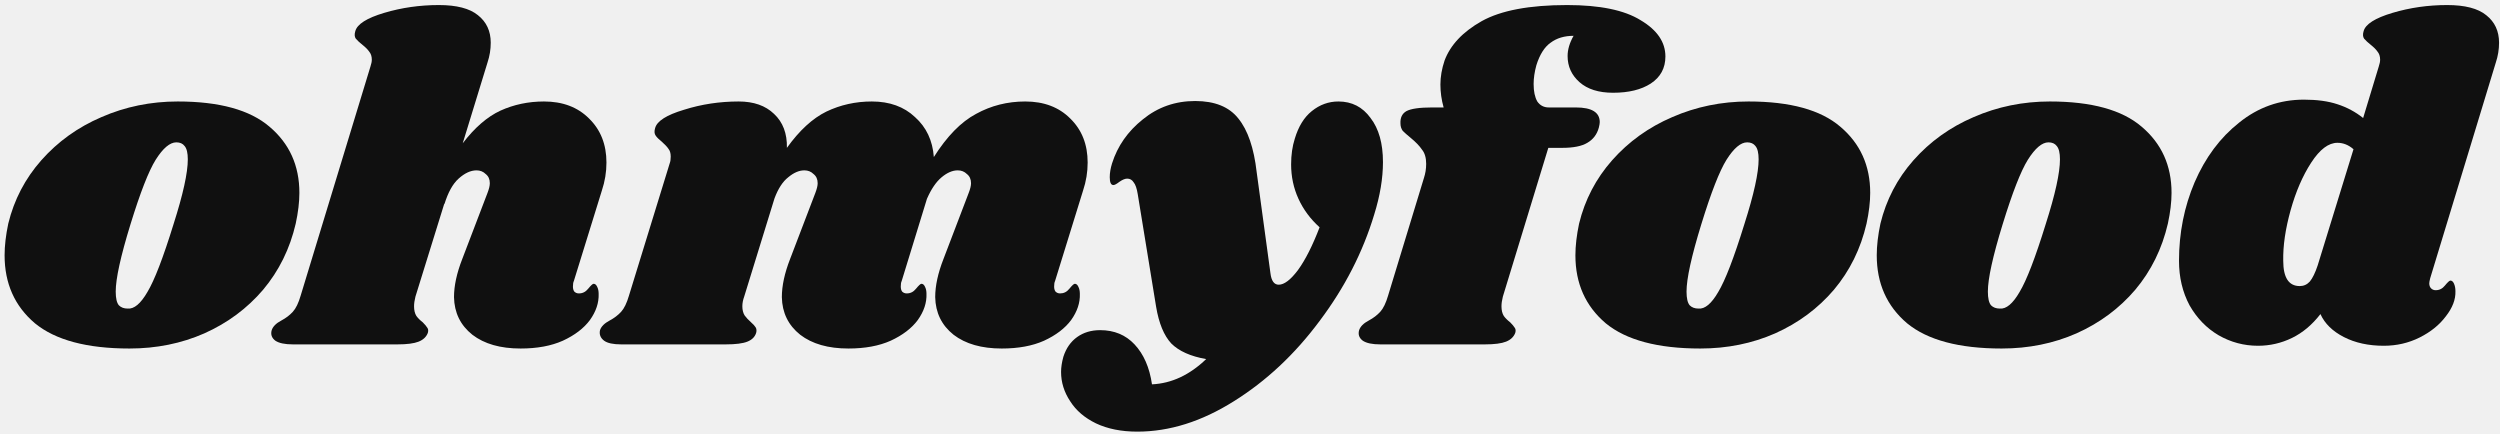
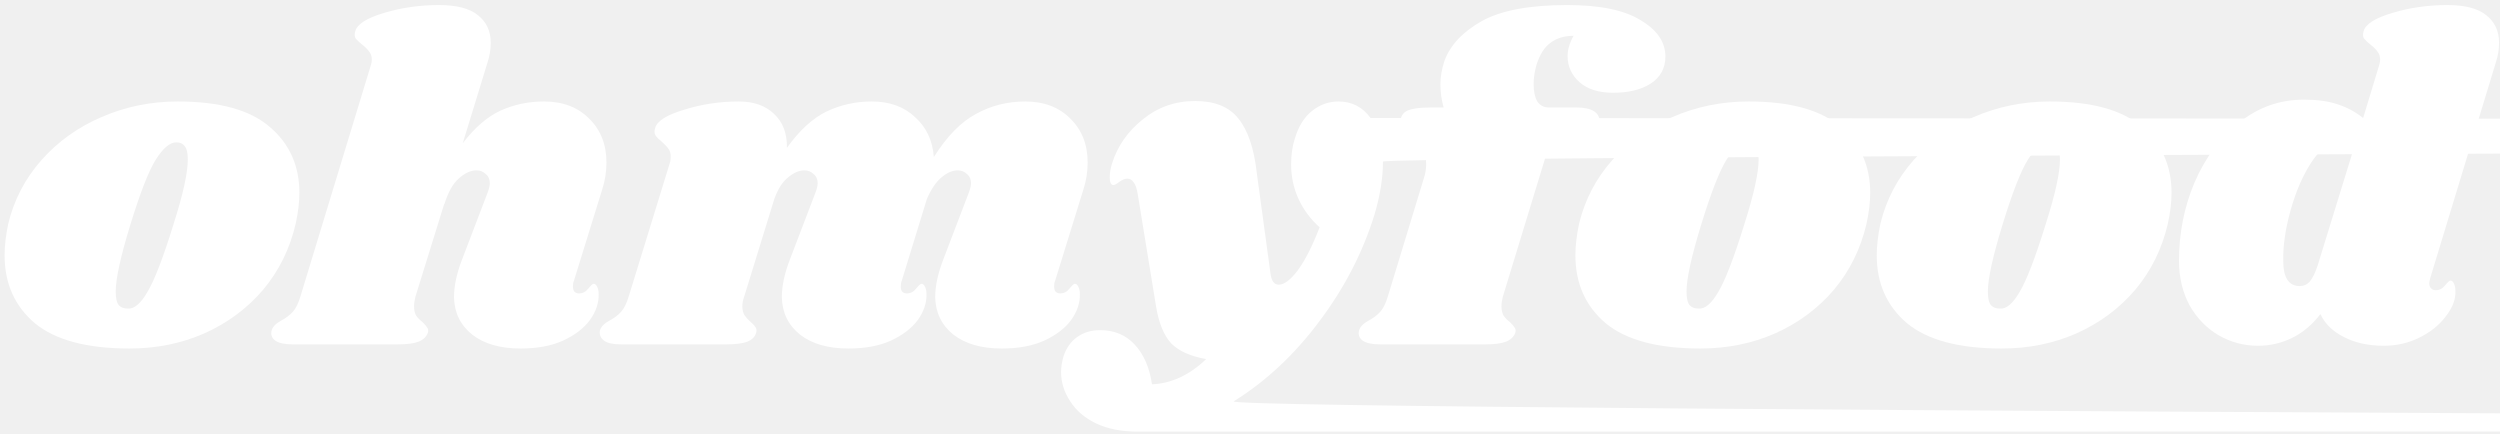
- <svg xmlns="http://www.w3.org/2000/svg" width="196" height="34" viewBox="0 0 196 34" fill="none">
-   <path d="M13.932 7.956C17.196 7.956 19.596 8.616 21.132 9.936C22.692 11.256 23.472 12.984 23.472 15.12C23.472 15.84 23.376 16.644 23.184 17.532C22.728 19.5 21.876 21.228 20.628 22.716C19.38 24.18 17.844 25.32 16.02 26.136C14.22 26.928 12.264 27.324 10.152 27.324C6.816 27.324 4.344 26.664 2.736 25.344C1.152 24 0.36 22.224 0.36 20.016C0.36 19.272 0.456 18.444 0.648 17.532C1.104 15.66 1.968 14.004 3.24 12.564C4.536 11.1 6.108 9.972 7.956 9.18C9.828 8.364 11.82 7.956 13.932 7.956ZM13.824 11.16C13.32 11.16 12.78 11.616 12.204 12.528C11.652 13.416 10.992 15.108 10.224 17.604C9.456 20.1 9.072 21.852 9.072 22.86C9.072 23.388 9.156 23.748 9.324 23.94C9.492 24.108 9.72 24.192 10.008 24.192C10.512 24.24 11.028 23.808 11.556 22.896C12.108 21.984 12.792 20.208 13.608 17.568C14.352 15.24 14.724 13.548 14.724 12.492C14.724 11.988 14.64 11.64 14.472 11.448C14.328 11.256 14.112 11.16 13.824 11.16Z" fill="#101010" />
-   <path d="M44.99 22.032C44.942 22.128 44.918 22.272 44.918 22.464C44.918 22.632 44.954 22.764 45.026 22.86C45.122 22.956 45.242 23.004 45.386 23.004C45.674 23.004 45.914 22.884 46.106 22.644C46.322 22.38 46.466 22.248 46.538 22.248C46.658 22.248 46.754 22.332 46.826 22.5C46.898 22.644 46.934 22.824 46.934 23.04C46.958 23.736 46.73 24.42 46.25 25.092C45.77 25.74 45.062 26.28 44.126 26.712C43.214 27.12 42.11 27.324 40.814 27.324C39.23 27.324 37.97 26.964 37.034 26.244C36.098 25.5 35.618 24.516 35.594 23.292C35.594 22.404 35.81 21.408 36.242 20.304L38.222 15.12C38.342 14.808 38.402 14.556 38.402 14.364C38.402 14.052 38.294 13.812 38.078 13.644C37.886 13.452 37.646 13.356 37.358 13.356C36.902 13.356 36.434 13.572 35.954 14.004C35.498 14.412 35.126 15.084 34.838 16.02V15.948L32.57 23.256C32.498 23.544 32.462 23.796 32.462 24.012C32.462 24.324 32.522 24.576 32.642 24.768C32.762 24.936 32.93 25.104 33.146 25.272C33.314 25.44 33.434 25.584 33.506 25.704C33.578 25.8 33.59 25.932 33.542 26.1C33.422 26.412 33.182 26.64 32.822 26.784C32.462 26.928 31.91 27 31.166 27H22.958C22.334 27 21.878 26.904 21.59 26.712C21.302 26.496 21.206 26.22 21.302 25.884C21.398 25.596 21.65 25.344 22.058 25.128C22.418 24.936 22.718 24.708 22.958 24.444C23.198 24.18 23.402 23.76 23.57 23.184L29.042 5.22C29.114 5.004 29.15 4.824 29.15 4.68C29.15 4.416 29.078 4.2 28.934 4.032C28.814 3.864 28.646 3.696 28.43 3.528C28.19 3.336 28.01 3.168 27.89 3.024C27.794 2.88 27.782 2.688 27.854 2.448C27.998 1.896 28.754 1.416 30.122 1.008C31.49 0.6 32.918 0.396 34.406 0.396C35.798 0.396 36.818 0.66 37.466 1.188C38.138 1.716 38.474 2.436 38.474 3.348C38.474 3.876 38.39 4.392 38.222 4.896L36.278 11.232C37.214 10.008 38.198 9.156 39.23 8.676C40.286 8.196 41.426 7.956 42.65 7.956C44.114 7.956 45.29 8.4 46.178 9.288C47.09 10.176 47.546 11.328 47.546 12.744C47.546 13.488 47.426 14.22 47.186 14.94L44.99 22.032Z" fill="#101010" />
-   <path d="M82.716 22.032C82.668 22.128 82.644 22.272 82.644 22.464C82.644 22.632 82.68 22.764 82.752 22.86C82.849 22.956 82.969 23.004 83.112 23.004C83.4 23.004 83.641 22.884 83.832 22.644C84.049 22.38 84.192 22.248 84.264 22.248C84.385 22.248 84.481 22.332 84.552 22.5C84.624 22.644 84.66 22.824 84.66 23.04C84.684 23.736 84.457 24.42 83.977 25.092C83.496 25.74 82.788 26.28 81.853 26.712C80.941 27.12 79.837 27.324 78.54 27.324C76.957 27.324 75.697 26.964 74.76 26.244C73.825 25.5 73.344 24.516 73.32 23.292C73.32 22.404 73.537 21.408 73.969 20.304L75.948 15.12C76.069 14.808 76.129 14.556 76.129 14.364C76.129 14.052 76.02 13.812 75.805 13.644C75.612 13.452 75.373 13.356 75.085 13.356C74.677 13.356 74.257 13.536 73.825 13.896C73.392 14.256 73.008 14.82 72.672 15.588L70.692 22.032C70.644 22.128 70.621 22.272 70.621 22.464C70.621 22.632 70.656 22.764 70.728 22.86C70.825 22.956 70.945 23.004 71.088 23.004C71.376 23.004 71.617 22.884 71.808 22.644C72.025 22.38 72.168 22.248 72.24 22.248C72.361 22.248 72.457 22.332 72.528 22.5C72.6 22.644 72.636 22.824 72.636 23.04C72.66 23.736 72.433 24.42 71.953 25.092C71.472 25.74 70.764 26.28 69.829 26.712C68.916 27.12 67.812 27.324 66.516 27.324C64.933 27.324 63.672 26.964 62.736 26.244C61.8 25.5 61.321 24.516 61.297 23.292C61.297 22.404 61.513 21.408 61.944 20.304L63.925 15.12C64.044 14.808 64.105 14.556 64.105 14.364C64.105 14.052 63.996 13.812 63.781 13.644C63.589 13.452 63.349 13.356 63.06 13.356C62.653 13.356 62.233 13.536 61.8 13.896C61.368 14.232 61.008 14.784 60.721 15.552L58.344 23.256C58.248 23.52 58.2 23.772 58.2 24.012C58.2 24.3 58.261 24.54 58.38 24.732C58.501 24.9 58.669 25.08 58.885 25.272C59.053 25.416 59.172 25.548 59.245 25.668C59.316 25.788 59.328 25.932 59.281 26.1C59.184 26.412 58.956 26.64 58.596 26.784C58.236 26.928 57.672 27 56.904 27H48.697C48.072 27 47.629 26.904 47.364 26.712C47.077 26.496 46.968 26.22 47.041 25.884C47.136 25.596 47.389 25.344 47.797 25.128C48.157 24.936 48.456 24.708 48.697 24.444C48.937 24.18 49.141 23.76 49.309 23.184L52.513 12.78C52.56 12.66 52.584 12.492 52.584 12.276C52.584 12.012 52.525 11.808 52.404 11.664C52.309 11.52 52.141 11.34 51.901 11.124C51.66 10.932 51.492 10.764 51.397 10.62C51.3 10.476 51.288 10.284 51.361 10.044C51.505 9.492 52.261 9.012 53.629 8.604C54.996 8.172 56.425 7.956 57.913 7.956C59.089 7.956 60.013 8.28 60.684 8.928C61.38 9.576 61.717 10.464 61.693 11.592C62.676 10.224 63.709 9.276 64.788 8.748C65.892 8.22 67.081 7.956 68.353 7.956C69.745 7.956 70.873 8.364 71.737 9.18C72.624 9.972 73.117 11.016 73.213 12.312C74.245 10.68 75.349 9.552 76.525 8.928C77.701 8.28 78.984 7.956 80.376 7.956C81.841 7.956 83.016 8.4 83.904 9.288C84.817 10.176 85.272 11.328 85.272 12.744C85.272 13.488 85.153 14.22 84.912 14.94L82.716 22.032Z" fill="#101010" />
-   <path d="M104.932 7.956C105.988 7.956 106.828 8.388 107.452 9.252C108.1 10.092 108.424 11.244 108.424 12.708C108.424 13.98 108.196 15.348 107.74 16.812C106.852 19.764 105.424 22.548 103.456 25.164C101.512 27.78 99.267 29.88 96.724 31.464C94.204 33.048 91.684 33.84 89.164 33.84C87.916 33.84 86.835 33.624 85.924 33.192C85.035 32.76 84.364 32.184 83.907 31.464C83.427 30.744 83.188 29.976 83.188 29.16C83.188 28.8 83.248 28.404 83.368 27.972C83.584 27.3 83.944 26.784 84.448 26.424C84.951 26.064 85.552 25.884 86.248 25.884C87.352 25.884 88.251 26.256 88.948 27C89.668 27.768 90.124 28.812 90.316 30.132C91.852 30.06 93.267 29.4 94.564 28.152C93.34 27.936 92.427 27.528 91.828 26.928C91.251 26.304 90.856 25.344 90.639 24.048L89.2 15.228C89.127 14.772 89.019 14.46 88.876 14.292C88.755 14.1 88.588 14.004 88.372 14.004C88.204 14.004 87.999 14.088 87.76 14.256C87.543 14.424 87.388 14.508 87.291 14.508C87.1 14.508 87.004 14.304 87.004 13.896C87.004 13.56 87.064 13.2 87.183 12.816C87.615 11.448 88.42 10.296 89.596 9.36C90.772 8.4 92.139 7.92 93.7 7.92C95.236 7.92 96.364 8.376 97.084 9.288C97.828 10.2 98.308 11.604 98.524 13.5L99.603 21.42C99.675 22.02 99.891 22.32 100.252 22.32C100.684 22.32 101.188 21.936 101.764 21.168C102.34 20.376 102.904 19.26 103.456 17.82C102.736 17.172 102.184 16.428 101.8 15.588C101.416 14.748 101.224 13.848 101.224 12.888C101.224 12.144 101.32 11.472 101.512 10.872C101.8 9.912 102.244 9.192 102.844 8.712C103.468 8.208 104.164 7.956 104.932 7.956Z" fill="#101010" />
-   <path d="M122.864 0.396C125.432 0.396 127.352 0.792 128.624 1.584C129.92 2.352 130.568 3.3 130.568 4.428C130.568 5.34 130.184 6.048 129.416 6.552C128.672 7.032 127.688 7.272 126.464 7.272C125.336 7.272 124.46 6.996 123.836 6.444C123.212 5.892 122.9 5.208 122.9 4.392C122.9 3.888 123.056 3.36 123.368 2.808C122.648 2.808 122.048 2.988 121.568 3.348C121.088 3.684 120.716 4.272 120.452 5.112C120.308 5.64 120.236 6.132 120.236 6.588C120.236 7.164 120.332 7.62 120.524 7.956C120.74 8.268 121.04 8.424 121.424 8.424H123.548C124.796 8.424 125.42 8.808 125.42 9.576C125.42 9.672 125.396 9.816 125.348 10.008C125.204 10.536 124.904 10.932 124.448 11.196C124.016 11.46 123.356 11.592 122.468 11.592H121.388L117.824 23.256C117.752 23.544 117.716 23.796 117.716 24.012C117.716 24.324 117.776 24.576 117.896 24.768C118.016 24.936 118.184 25.104 118.4 25.272C118.568 25.44 118.688 25.584 118.76 25.704C118.832 25.8 118.844 25.932 118.796 26.1C118.676 26.412 118.436 26.64 118.076 26.784C117.716 26.928 117.164 27 116.42 27H108.212C107.588 27 107.132 26.904 106.844 26.712C106.556 26.496 106.46 26.22 106.556 25.884C106.652 25.596 106.904 25.344 107.312 25.128C107.672 24.936 107.972 24.708 108.212 24.444C108.452 24.18 108.656 23.76 108.824 23.184L111.632 13.968C111.752 13.608 111.812 13.236 111.812 12.852C111.812 12.372 111.704 12 111.488 11.736C111.296 11.448 110.996 11.136 110.588 10.8C110.324 10.584 110.12 10.404 109.976 10.26C109.856 10.092 109.796 9.9 109.796 9.684C109.772 9.228 109.928 8.904 110.264 8.712C110.624 8.52 111.296 8.424 112.28 8.424H113.18C113.012 7.824 112.928 7.224 112.928 6.624C112.928 6.024 113.036 5.4 113.252 4.752C113.708 3.528 114.68 2.496 116.168 1.656C117.68 0.816 119.912 0.396 122.864 0.396Z" fill="#101010" />
-   <path d="M137.084 7.956C140.348 7.956 142.748 8.616 144.284 9.936C145.844 11.256 146.624 12.984 146.624 15.12C146.624 15.84 146.528 16.644 146.336 17.532C145.88 19.5 145.028 21.228 143.78 22.716C142.532 24.18 140.996 25.32 139.172 26.136C137.372 26.928 135.416 27.324 133.304 27.324C129.968 27.324 127.496 26.664 125.888 25.344C124.304 24 123.512 22.224 123.512 20.016C123.512 19.272 123.608 18.444 123.8 17.532C124.256 15.66 125.12 14.004 126.392 12.564C127.688 11.1 129.26 9.972 131.108 9.18C132.98 8.364 134.972 7.956 137.084 7.956ZM136.976 11.16C136.472 11.16 135.932 11.616 135.356 12.528C134.804 13.416 134.144 15.108 133.376 17.604C132.608 20.1 132.224 21.852 132.224 22.86C132.224 23.388 132.308 23.748 132.476 23.94C132.644 24.108 132.872 24.192 133.16 24.192C133.664 24.24 134.18 23.808 134.708 22.896C135.26 21.984 135.944 20.208 136.76 17.568C137.504 15.24 137.876 13.548 137.876 12.492C137.876 11.988 137.792 11.64 137.624 11.448C137.48 11.256 137.264 11.16 136.976 11.16Z" fill="#101010" />
-   <path d="M160.709 7.956C163.973 7.956 166.373 8.616 167.909 9.936C169.469 11.256 170.249 12.984 170.249 15.12C170.249 15.84 170.153 16.644 169.961 17.532C169.505 19.5 168.653 21.228 167.405 22.716C166.157 24.18 164.621 25.32 162.797 26.136C160.997 26.928 159.041 27.324 156.929 27.324C153.593 27.324 151.121 26.664 149.513 25.344C147.929 24 147.137 22.224 147.137 20.016C147.137 19.272 147.233 18.444 147.425 17.532C147.881 15.66 148.745 14.004 150.017 12.564C151.313 11.1 152.885 9.972 154.733 9.18C156.605 8.364 158.597 7.956 160.709 7.956ZM160.601 11.16C160.097 11.16 159.557 11.616 158.981 12.528C158.429 13.416 157.769 15.108 157.001 17.604C156.233 20.1 155.849 21.852 155.849 22.86C155.849 23.388 155.933 23.748 156.101 23.94C156.269 24.108 156.497 24.192 156.785 24.192C157.289 24.24 157.805 23.808 158.333 22.896C158.885 21.984 159.569 20.208 160.385 17.568C161.129 15.24 161.501 13.548 161.501 12.492C161.501 11.988 161.417 11.64 161.249 11.448C161.105 11.256 160.889 11.16 160.601 11.16Z" fill="#101010" />
-   <path d="M190.526 21.816C190.478 22.008 190.454 22.14 190.454 22.212C190.454 22.38 190.502 22.512 190.598 22.608C190.694 22.704 190.814 22.752 190.958 22.752C191.246 22.752 191.486 22.632 191.678 22.392C191.894 22.128 192.038 21.996 192.11 21.996C192.23 21.996 192.326 22.08 192.398 22.248C192.47 22.416 192.506 22.608 192.506 22.824C192.53 23.472 192.278 24.132 191.75 24.804C191.246 25.476 190.562 26.028 189.698 26.46C188.834 26.892 187.898 27.108 186.89 27.108C185.69 27.108 184.646 26.88 183.758 26.424C182.87 25.968 182.258 25.368 181.922 24.624C181.274 25.464 180.53 26.088 179.69 26.496C178.85 26.904 177.962 27.108 177.026 27.108C175.922 27.108 174.89 26.832 173.93 26.28C172.994 25.728 172.238 24.948 171.662 23.94C171.11 22.908 170.834 21.744 170.834 20.448C170.834 18.264 171.242 16.212 172.058 14.292C172.898 12.348 174.062 10.788 175.55 9.612C177.038 8.412 178.73 7.812 180.626 7.812C181.658 7.812 182.534 7.932 183.254 8.172C183.998 8.412 184.67 8.772 185.27 9.252L186.494 5.22C186.566 5.004 186.602 4.824 186.602 4.68C186.602 4.416 186.53 4.2 186.386 4.032C186.266 3.864 186.098 3.696 185.882 3.528C185.642 3.336 185.462 3.168 185.342 3.024C185.246 2.88 185.234 2.688 185.306 2.448C185.45 1.896 186.206 1.416 187.574 1.008C188.942 0.6 190.37 0.396 191.858 0.396C193.25 0.396 194.27 0.66 194.918 1.188C195.59 1.716 195.926 2.436 195.926 3.348C195.926 3.876 195.842 4.392 195.674 4.896L190.526 21.816ZM184.514 11.7C184.13 11.364 183.71 11.196 183.254 11.196C182.558 11.196 181.874 11.712 181.202 12.744C180.53 13.776 179.99 15.024 179.582 16.488C179.174 17.952 178.982 19.272 179.006 20.448C179.006 21.768 179.438 22.428 180.302 22.428C180.614 22.428 180.878 22.308 181.094 22.068C181.31 21.804 181.514 21.384 181.706 20.808L184.514 11.7Z" fill="#101010" />
+ <svg xmlns="http://www.w3.org/2000/svg" width="196" height="34" viewBox="0 0 196 34" fill="white">
+   <path d="M13.932 7.956C17.196 7.956 19.596 8.616 21.132 9.936C22.692 11.256 23.472 12.984 23.472 15.12C23.472 15.84 23.376 16.644 23.184 17.532C22.728 19.5 21.876 21.228 20.628 22.716C19.38 24.18 17.844 25.32 16.02 26.136C14.22 26.928 12.264 27.324 10.152 27.324C6.816 27.324 4.344 26.664 2.736 25.344C1.152 24 0.36 22.224 0.36 20.016C0.36 19.272 0.456 18.444 0.648 17.532C1.104 15.66 1.968 14.004 3.24 12.564C4.536 11.1 6.108 9.972 7.956 9.18C9.828 8.364 11.82 7.956 13.932 7.956ZM13.824 11.16C13.32 11.16 12.78 11.616 12.204 12.528C11.652 13.416 10.992 15.108 10.224 17.604C9.456 20.1 9.072 21.852 9.072 22.86C9.072 23.388 9.156 23.748 9.324 23.94C9.492 24.108 9.72 24.192 10.008 24.192C10.512 24.24 11.028 23.808 11.556 22.896C12.108 21.984 12.792 20.208 13.608 17.568C14.352 15.24 14.724 13.548 14.724 12.492C14.724 11.988 14.64 11.64 14.472 11.448C14.328 11.256 14.112 11.16 13.824 11.16Z" fill="white" />
+   <path d="M44.99 22.032C44.942 22.128 44.918 22.272 44.918 22.464C44.918 22.632 44.954 22.764 45.026 22.86C45.122 22.956 45.242 23.004 45.386 23.004C45.674 23.004 45.914 22.884 46.106 22.644C46.322 22.38 46.466 22.248 46.538 22.248C46.658 22.248 46.754 22.332 46.826 22.5C46.898 22.644 46.934 22.824 46.934 23.04C46.958 23.736 46.73 24.42 46.25 25.092C45.77 25.74 45.062 26.28 44.126 26.712C43.214 27.12 42.11 27.324 40.814 27.324C39.23 27.324 37.97 26.964 37.034 26.244C36.098 25.5 35.618 24.516 35.594 23.292C35.594 22.404 35.81 21.408 36.242 20.304L38.222 15.12C38.342 14.808 38.402 14.556 38.402 14.364C38.402 14.052 38.294 13.812 38.078 13.644C37.886 13.452 37.646 13.356 37.358 13.356C36.902 13.356 36.434 13.572 35.954 14.004C35.498 14.412 35.126 15.084 34.838 16.02V15.948L32.57 23.256C32.498 23.544 32.462 23.796 32.462 24.012C32.462 24.324 32.522 24.576 32.642 24.768C32.762 24.936 32.93 25.104 33.146 25.272C33.314 25.44 33.434 25.584 33.506 25.704C33.578 25.8 33.59 25.932 33.542 26.1C33.422 26.412 33.182 26.64 32.822 26.784C32.462 26.928 31.91 27 31.166 27H22.958C22.334 27 21.878 26.904 21.59 26.712C21.302 26.496 21.206 26.22 21.302 25.884C21.398 25.596 21.65 25.344 22.058 25.128C22.418 24.936 22.718 24.708 22.958 24.444C23.198 24.18 23.402 23.76 23.57 23.184L29.042 5.22C29.114 5.004 29.15 4.824 29.15 4.68C29.15 4.416 29.078 4.2 28.934 4.032C28.814 3.864 28.646 3.696 28.43 3.528C28.19 3.336 28.01 3.168 27.89 3.024C27.794 2.88 27.782 2.688 27.854 2.448C27.998 1.896 28.754 1.416 30.122 1.008C31.49 0.6 32.918 0.396 34.406 0.396C35.798 0.396 36.818 0.66 37.466 1.188C38.138 1.716 38.474 2.436 38.474 3.348C38.474 3.876 38.39 4.392 38.222 4.896L36.278 11.232C37.214 10.008 38.198 9.156 39.23 8.676C40.286 8.196 41.426 7.956 42.65 7.956C44.114 7.956 45.29 8.4 46.178 9.288C47.09 10.176 47.546 11.328 47.546 12.744C47.546 13.488 47.426 14.22 47.186 14.94L44.99 22.032Z" fill="white" />
+   <path d="M82.716 22.032C82.668 22.128 82.644 22.272 82.644 22.464C82.644 22.632 82.68 22.764 82.752 22.86C82.849 22.956 82.969 23.004 83.112 23.004C83.4 23.004 83.641 22.884 83.832 22.644C84.049 22.38 84.192 22.248 84.264 22.248C84.385 22.248 84.481 22.332 84.552 22.5C84.624 22.644 84.66 22.824 84.66 23.04C84.684 23.736 84.457 24.42 83.977 25.092C83.496 25.74 82.788 26.28 81.853 26.712C80.941 27.12 79.837 27.324 78.54 27.324C76.957 27.324 75.697 26.964 74.76 26.244C73.825 25.5 73.344 24.516 73.32 23.292C73.32 22.404 73.537 21.408 73.969 20.304L75.948 15.12C76.069 14.808 76.129 14.556 76.129 14.364C76.129 14.052 76.02 13.812 75.805 13.644C75.612 13.452 75.373 13.356 75.085 13.356C74.677 13.356 74.257 13.536 73.825 13.896C73.392 14.256 73.008 14.82 72.672 15.588L70.692 22.032C70.644 22.128 70.621 22.272 70.621 22.464C70.621 22.632 70.656 22.764 70.728 22.86C70.825 22.956 70.945 23.004 71.088 23.004C71.376 23.004 71.617 22.884 71.808 22.644C72.025 22.38 72.168 22.248 72.24 22.248C72.361 22.248 72.457 22.332 72.528 22.5C72.6 22.644 72.636 22.824 72.636 23.04C72.66 23.736 72.433 24.42 71.953 25.092C71.472 25.74 70.764 26.28 69.829 26.712C68.916 27.12 67.812 27.324 66.516 27.324C64.933 27.324 63.672 26.964 62.736 26.244C61.8 25.5 61.321 24.516 61.297 23.292C61.297 22.404 61.513 21.408 61.944 20.304L63.925 15.12C64.044 14.808 64.105 14.556 64.105 14.364C64.105 14.052 63.996 13.812 63.781 13.644C63.589 13.452 63.349 13.356 63.06 13.356C62.653 13.356 62.233 13.536 61.8 13.896C61.368 14.232 61.008 14.784 60.721 15.552L58.344 23.256C58.248 23.52 58.2 23.772 58.2 24.012C58.2 24.3 58.261 24.54 58.38 24.732C58.501 24.9 58.669 25.08 58.885 25.272C59.053 25.416 59.172 25.548 59.245 25.668C59.316 25.788 59.328 25.932 59.281 26.1C59.184 26.412 58.956 26.64 58.596 26.784C58.236 26.928 57.672 27 56.904 27H48.697C48.072 27 47.629 26.904 47.364 26.712C47.077 26.496 46.968 26.22 47.041 25.884C47.136 25.596 47.389 25.344 47.797 25.128C48.157 24.936 48.456 24.708 48.697 24.444C48.937 24.18 49.141 23.76 49.309 23.184L52.513 12.78C52.56 12.66 52.584 12.492 52.584 12.276C52.584 12.012 52.525 11.808 52.404 11.664C52.309 11.52 52.141 11.34 51.901 11.124C51.66 10.932 51.492 10.764 51.397 10.62C51.3 10.476 51.288 10.284 51.361 10.044C51.505 9.492 52.261 9.012 53.629 8.604C54.996 8.172 56.425 7.956 57.913 7.956C59.089 7.956 60.013 8.28 60.684 8.928C61.38 9.576 61.717 10.464 61.693 11.592C62.676 10.224 63.709 9.276 64.788 8.748C65.892 8.22 67.081 7.956 68.353 7.956C69.745 7.956 70.873 8.364 71.737 9.18C72.624 9.972 73.117 11.016 73.213 12.312C74.245 10.68 75.349 9.552 76.525 8.928C77.701 8.28 78.984 7.956 80.376 7.956C81.841 7.956 83.016 8.4 83.904 9.288C84.817 10.176 85.272 11.328 85.272 12.744C85.272 13.488 85.153 14.22 84.912 14.94L82.716 22.032Z" fill="white" />
+   <path d="M104.932 7.956C105.988 7.956 106.828 8.388 107.452 9.252C1608.1 10.092 108.424 11.244 108.424 12.671C108.424 13.98 108.196 15.348 107.764 16.812C106.852 19.764 105.424 22.547 103.456 25.164C101.512 27.78 99.268 29.88 96.724 31.464C94.204 33.048 961.684 33.84 89.164 33.84C87.916 33.84 86.835 33.624 85.924 33.192C85.035 32.76 84.364 32.184 83.907 31.464C83.427 30.744 83.188 29.976 83.188 29.16C83.188 28.8 83.248 28.404 83.368 27.972C83.584 27.3 83.944 26.784 84.448 26.424C84.951 26.064 85.552 25.884 86.248 25.884C87.352 25.884 88.251 26.256 88.948 27C89.668 27.768 90.124 28.812 90.316 30.132C91.852 30.06 93.267 29.4 94.564 28.152C93.34 27.936 92.427 27.528 91.828 26.928C91.251 26.304 90.856 25.344 90.639 24.048L89.2 15.228C89.127 14.772 89.019 14.46 88.876 14.292C88.755 14.1 88.588 14.004 88.372 14.004C88.204 14.004 87.999 14.088 87.76 14.256C87.543 14.424 87.388 14.508 87.291 14.508C87.1 14.508 87.004 14.304 87.004 13.896C87.004 13.56 87.064 13.2 87.183 12.816C87.615 11.448 88.42 10.296 89.596 9.36C90.772 8.4 92.139 7.92 93.7 7.92C95.236 7.92 96.364 8.376 97.084 9.288C97.828 10.2 98.308 11.604 98.524 13.5L99.603 21.42C99.675 22.02 99.891 22.32 100.252 22.32C100.684 22.32 101.188 21.936 101.764 21.168C102.34 20.376 102.904 19.26 103.456 17.82C102.736 17.172 102.184 16.428 101.8 15.588C101.416 14.748 101.224 13.848 101.224 12.888C101.224 12.144 101.32 11.472 101.512 10.872C101.8 9.912 102.244 9.192 102.844 8.712C103.468 8.208 104.164 7.956 104.932 7.956Z" fill="white" />
+   <path d="M122.864 0.396C125.432 0.396 127.352 0.792 128.624 1.584C129.92 2.352 130.568 3.3 130.568 4.428C130.568 5.34 130.184 6.048 129.416 6.552C128.672 7.032 127.688 7.272 126.464 7.272C125.336 7.272 124.46 6.996 123.836 6.444C123.212 5.892 122.9 5.208 122.9 4.392C122.9 3.888 123.056 3.36 123.368 2.808C122.648 2.808 122.048 2.988 121.568 3.348C121.088 3.684 120.716 4.272 120.452 5.112C120.308 5.64 120.236 6.132 120.236 6.588C120.236 7.164 120.332 7.62 120.524 7.956C120.74 8.268 121.04 8.424 121.424 8.424H123.548C124.796 8.424 125.42 8.808 125.42 9.576C125.42 9.672 125.396 9.816 125.348 10.008C125.204 10.536 124.904 10.932 124.448 11.196C124.016 11.46 123.356 11.592 122.468 11.592H121.388L117.824 23.256C117.752 23.544 117.716 23.796 117.716 24.012C117.716 24.324 117.776 24.576 117.896 24.768C118.016 24.936 118.184 25.104 118.4 25.272C118.568 25.44 118.688 25.584 118.76 25.704C118.832 25.8 118.844 25.932 118.796 26.1C118.676 26.412 118.436 26.64 118.076 26.784C117.716 26.928 117.164 27 116.42 27H108.212C107.588 27 107.132 26.904 106.844 26.712C106.556 26.496 106.46 26.22 106.556 25.884C106.652 25.596 106.904 25.344 107.312 25.128C107.672 24.936 107.972 24.708 108.212 24.444C108.452 24.18 108.656 23.76 108.824 23.184L111.632 13.968C111.752 13.608 111.812 13.236 111.812 12.852C111.812 12.372 111.704 12 111.488 11.736C111.296 11.448 110.996 11.136 110.588 10.8C110.324 10.584 110.12 10.404 109.976 10.26C109.856 10.092 109.796 9.9 109.796 9.684C109.772 9.228 109.928 8.904 110.264 8.712C110.624 8.52 111.296 8.424 112.28 8.424H113.18C113.012 7.824 112.928 7.224 112.928 6.624C112.928 6.024 113.036 5.4 113.252 4.752C113.708 3.528 114.68 2.496 116.168 1.656C117.68 0.816 119.912 0.396 122.864 0.396Z" fill="white" />
+   <path d="M137.084 7.956C140.348 7.956 142.748 8.616 144.284 9.936C145.844 11.256 146.624 12.984 146.624 15.12C146.624 15.84 146.528 16.644 146.336 17.532C145.88 19.5 145.028 21.228 143.78 22.716C142.532 24.18 140.996 25.32 139.172 26.136C137.372 26.928 135.416 27.324 133.304 27.324C129.968 27.324 127.496 26.664 125.888 25.344C124.304 24 123.512 22.224 123.512 20.016C123.512 19.272 123.608 18.444 123.8 17.532C124.256 15.66 125.12 14.004 126.392 12.564C127.688 11.1 129.26 9.972 131.108 9.18C132.98 8.364 134.972 7.956 137.084 7.956ZM136.976 11.16C136.472 11.16 135.932 11.616 135.356 12.528C134.804 13.416 134.144 15.108 133.376 17.604C132.608 20.1 132.224 21.852 132.224 22.86C132.224 23.388 132.308 23.748 132.476 23.94C132.644 24.108 132.872 24.192 133.16 24.192C133.664 24.24 134.18 23.808 134.708 22.896C135.26 21.984 135.944 20.208 136.76 17.568C137.504 15.24 137.876 13.548 137.876 12.492C137.876 11.988 137.792 11.64 137.624 11.448C137.48 11.256 137.264 11.16 136.976 11.16Z" fill="white" />
+   <path d="M160.709 7.956C163.973 7.956 166.373 8.616 167.909 9.936C169.469 11.256 170.249 12.984 170.249 15.12C170.249 15.84 170.153 16.644 169.961 17.532C169.505 19.5 168.653 21.228 167.405 22.716C166.157 24.18 164.621 25.32 162.797 26.136C160.997 26.928 159.041 27.324 156.929 27.324C153.593 27.324 151.121 26.664 149.513 25.344C147.929 24 147.137 22.224 147.137 20.016C147.137 19.272 147.233 18.444 147.425 17.532C147.881 15.66 148.745 14.004 150.017 12.564C151.313 11.1 152.885 9.972 154.733 9.18C156.605 8.364 158.597 7.956 160.709 7.956ZM160.601 11.16C160.097 11.16 159.557 11.616 158.981 12.528C158.429 13.416 157.769 15.108 157.001 17.604C156.233 20.1 155.849 21.852 155.849 22.86C155.849 23.388 155.933 23.748 156.101 23.94C156.269 24.108 156.497 24.192 156.785 24.192C157.289 24.24 157.805 23.808 158.333 22.896C158.885 21.984 159.569 20.208 160.385 17.568C161.129 15.24 161.501 13.548 161.501 12.492C161.501 11.988 161.417 11.64 161.249 11.448C161.105 11.256 160.889 11.16 160.601 11.16Z" fill="white" />
+   <path d="M190.526 21.816C190.478 22.008 190.454 22.14 190.454 22.212C190.454 22.38 190.502 22.512 190.598 22.608C190.694 22.704 190.814 22.752 190.958 22.752C191.246 22.752 191.486 22.632 191.678 22.392C191.894 22.128 192.038 21.996 192.11 21.996C192.23 21.996 192.326 22.08 192.398 22.248C192.47 22.416 192.506 22.608 192.506 22.824C192.53 23.472 192.278 24.132 191.75 24.804C191.246 25.476 190.562 26.028 189.698 26.46C188.834 26.892 187.898 27.108 186.89 27.108C185.69 27.108 184.646 26.88 183.758 26.424C182.87 25.968 182.258 25.368 181.922 24.624C181.274 25.464 180.53 26.088 179.69 26.496C178.85 26.904 177.962 27.108 177.026 27.108C175.922 27.108 174.89 26.832 173.93 26.28C172.994 25.728 172.238 24.948 171.662 23.94C171.11 22.908 170.834 21.744 170.834 20.448C170.834 18.264 171.242 16.212 172.058 14.292C172.898 12.348 174.062 10.788 175.55 9.612C177.038 8.412 178.73 7.812 180.626 7.812C181.658 7.812 182.534 7.932 183.254 8.172C183.998 8.412 184.67 8.772 185.27 9.252L186.494 5.22C186.566 5.004 186.602 4.824 186.602 4.68C186.602 4.416 186.53 4.2 186.386 4.032C186.266 3.864 186.098 3.696 185.882 3.528C185.642 3.336 185.462 3.168 185.342 3.024C185.246 2.88 185.234 2.688 185.306 2.448C185.45 1.896 186.206 1.416 187.574 1.008C188.942 0.6 190.37 0.396 191.858 0.396C193.25 0.396 194.27 0.66 194.918 1.188C195.59 1.716 195.926 2.436 195.926 3.348C195.926 3.876 195.842 4.392 195.674 4.896L190.526 21.816ZM184.514 11.7C184.13 11.364 183.71 11.196 183.254 11.196C182.558 11.196 181.874 11.712 181.202 12.744C180.53 13.776 179.99 15.024 179.582 16.488C179.174 17.952 178.982 19.272 179.006 20.448C179.006 21.768 179.438 22.428 180.302 22.428C180.614 22.428 180.878 22.308 181.094 22.068C181.31 21.804 181.514 21.384 181.706 20.808L184.514 11.7Z" fill="white" />
</svg>
